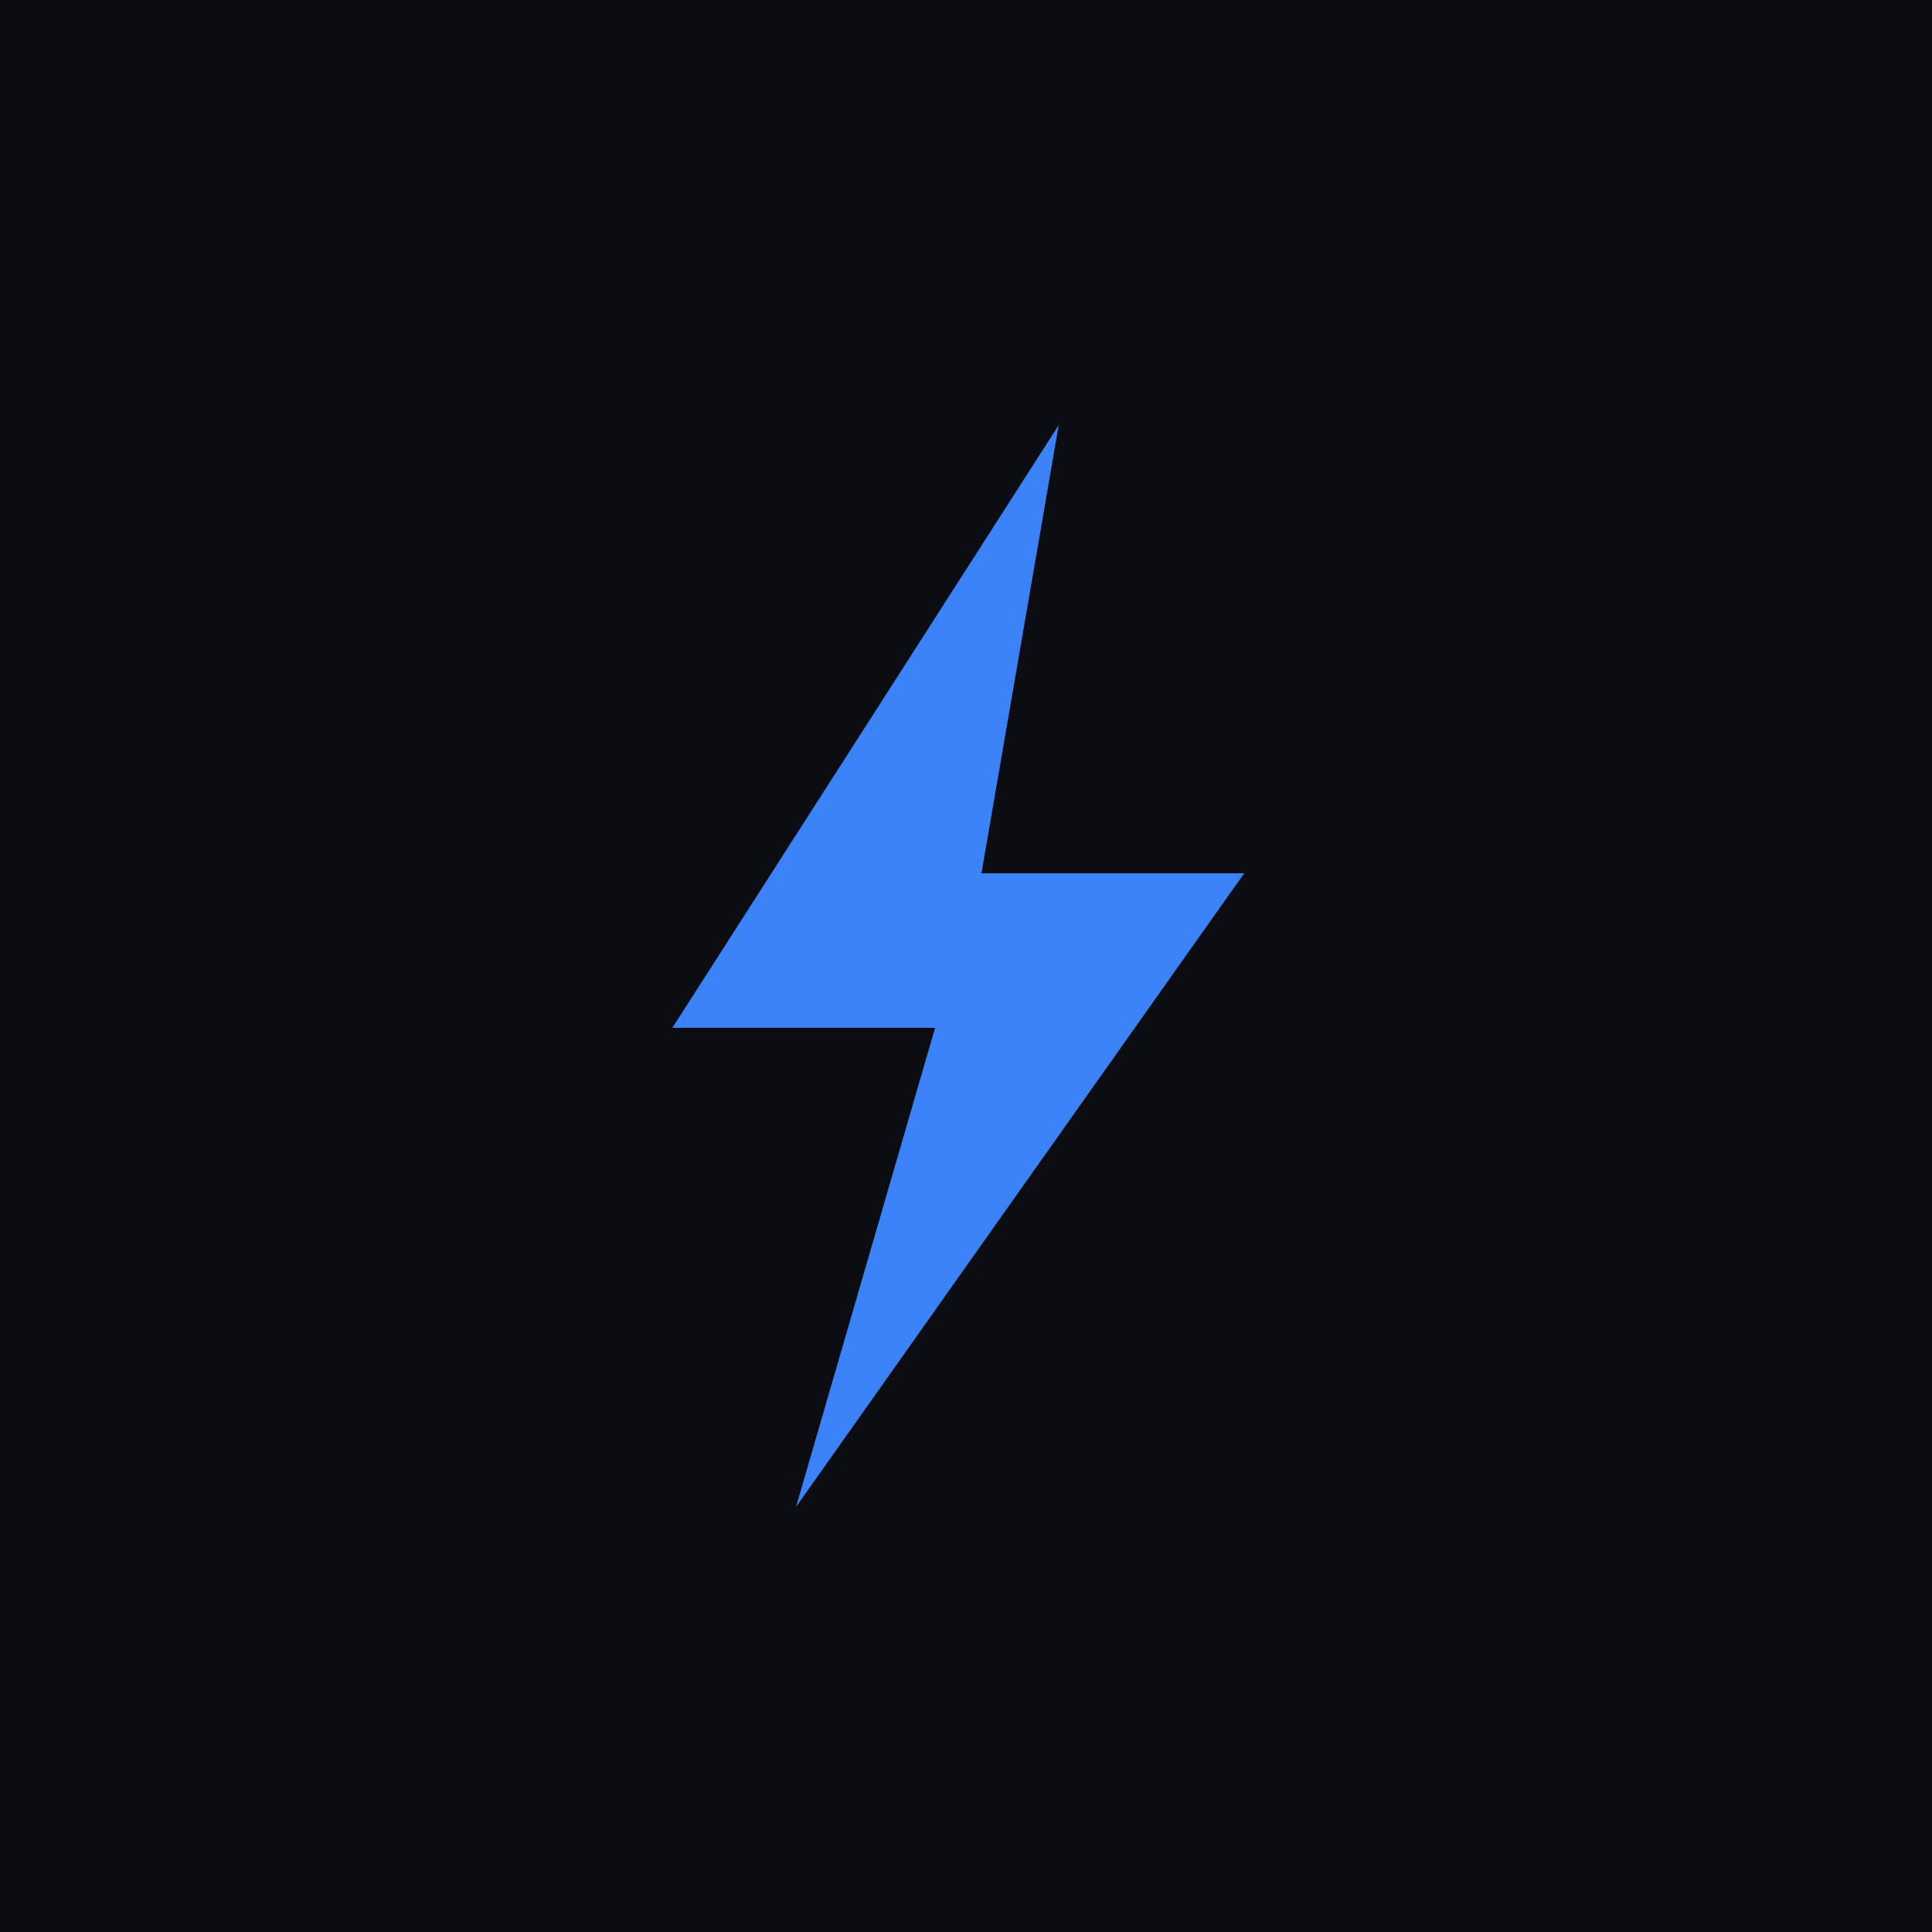
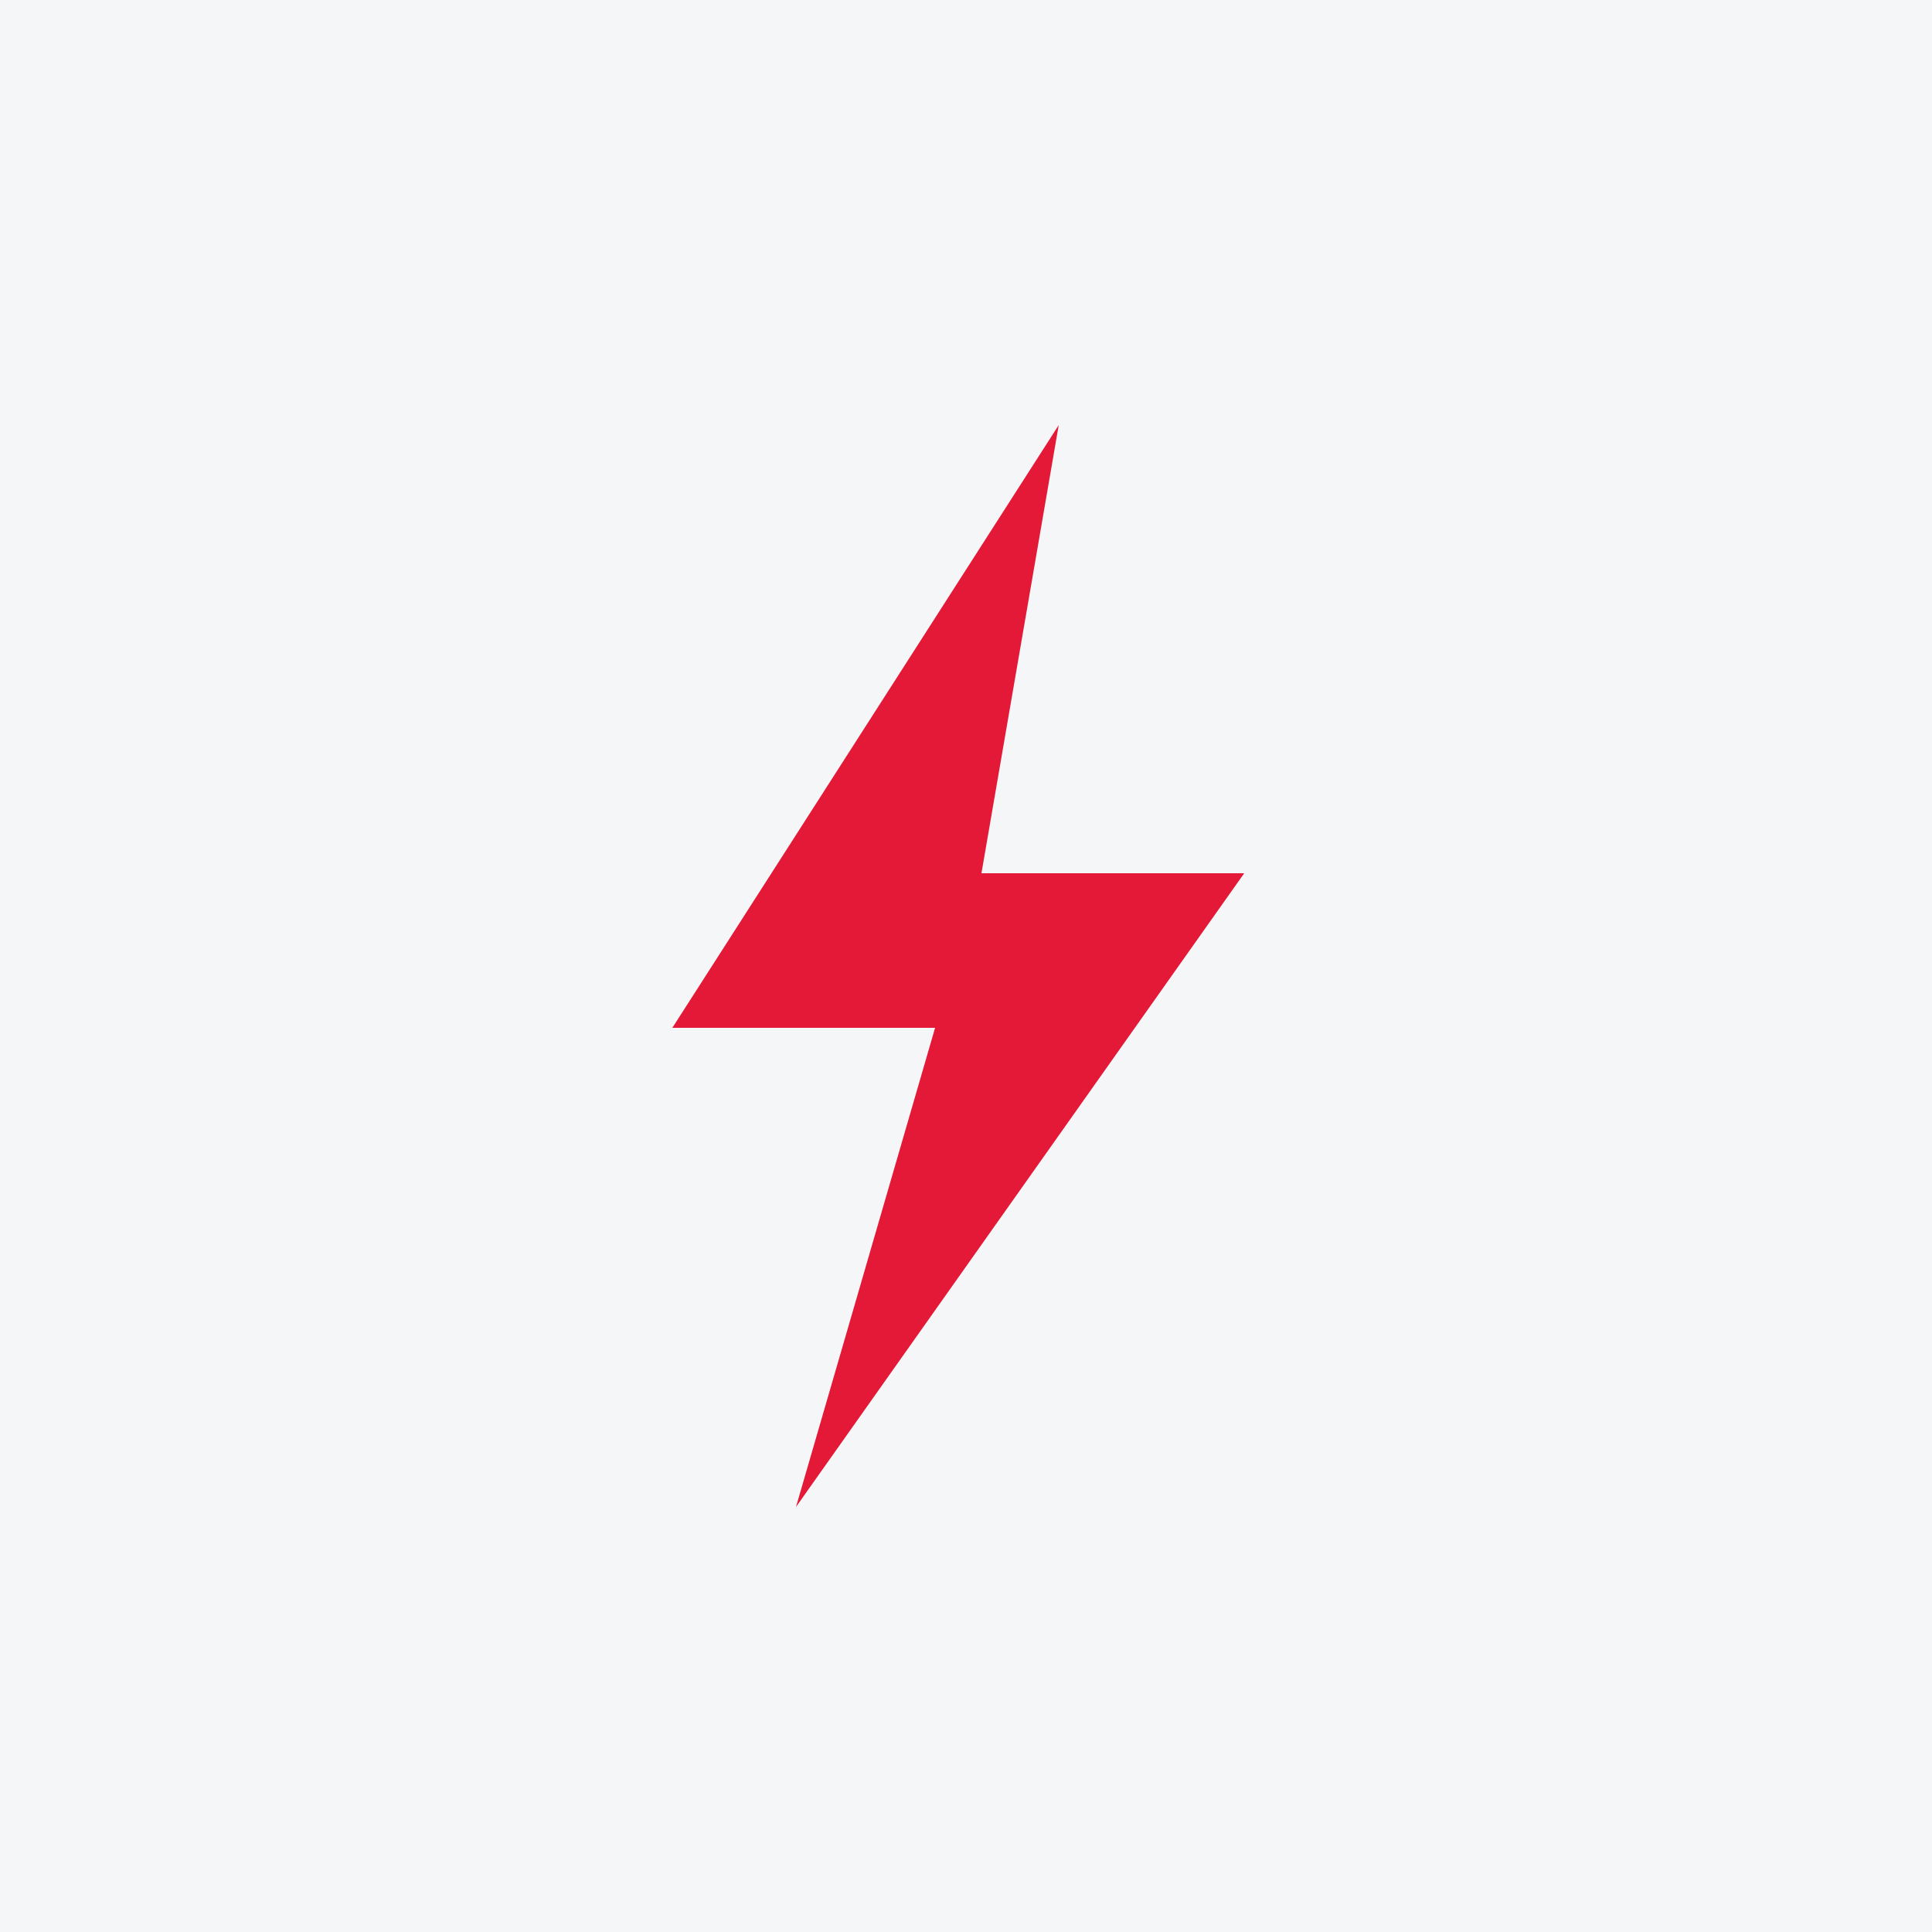
<svg xmlns="http://www.w3.org/2000/svg" viewBox="0 0 200 200" width="512" height="512">
-   <rect width="200" height="200" fill="#0b0d12" />
+   <rect width="200" height="200" fill="#f5f6f8" />
  <g transform="translate(20 20) scale(0.8)">
-     <path d="M112 30L62 108h34L78 170l58-82h-34z" fill="#3b82f6" />
+     <path d="M112 30L62 108h34L78 170l58-82h-34z" fill="#e31937" />
  </g>
</svg>
